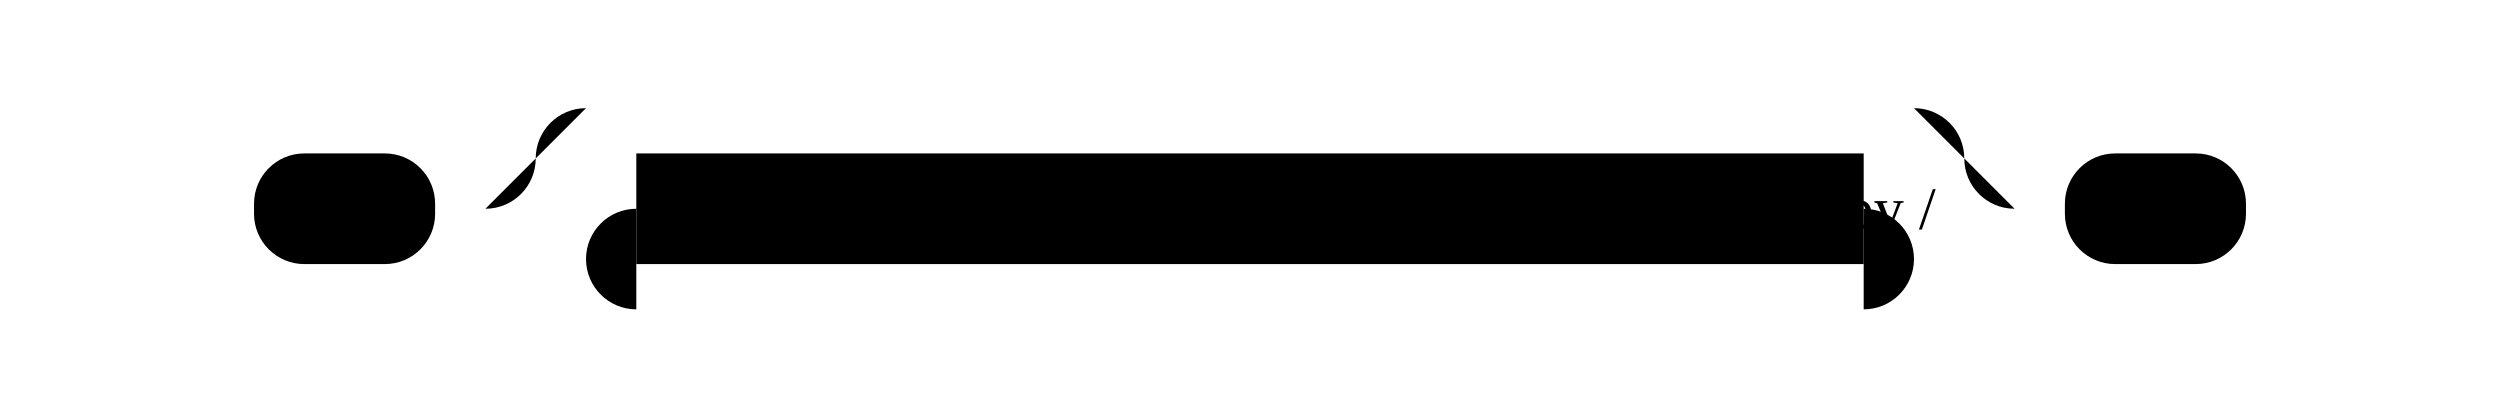
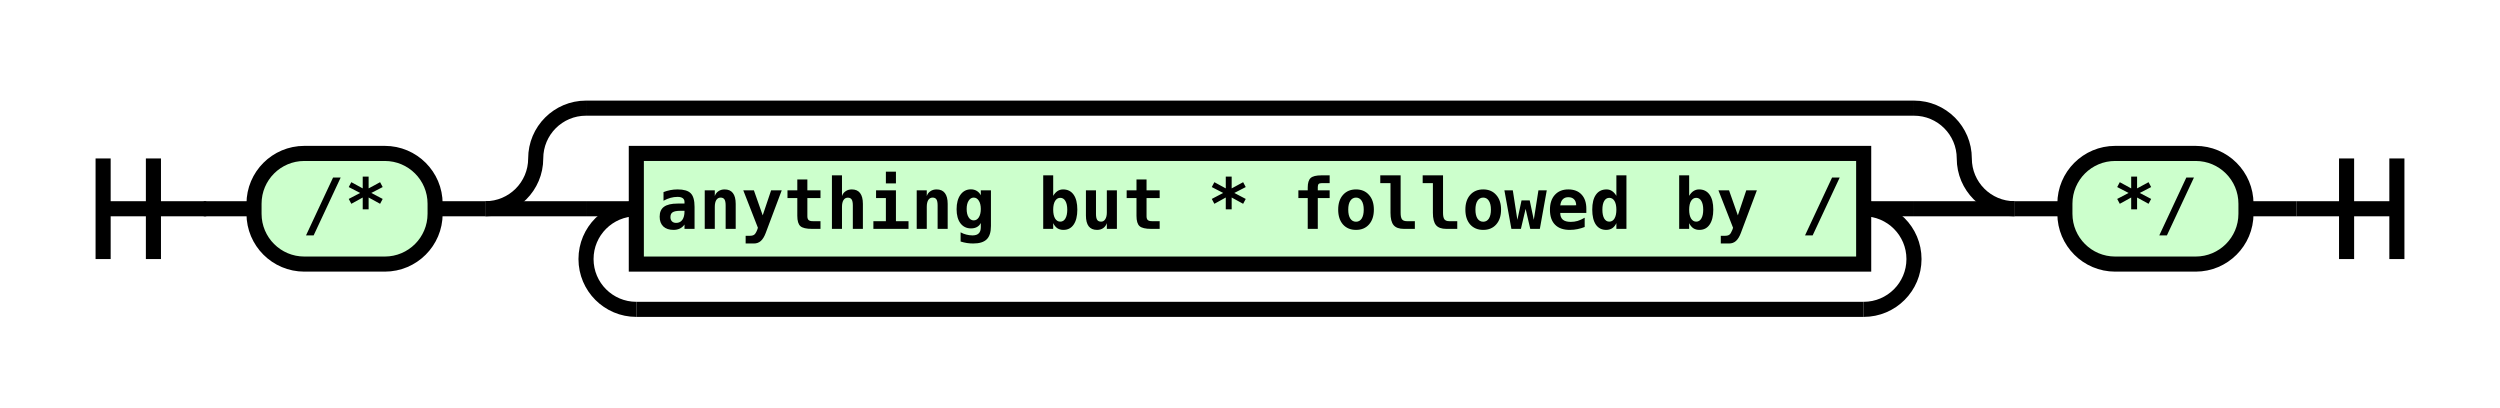
<svg xmlns="http://www.w3.org/2000/svg" class="railroad-diagram" height="81" viewBox="0 0 497 81" width="497">
+   <style scoped="">svg.railroad-diagram{background-color:hsl(30,20%,95%);}svg.railroad-diagram path{stroke-width:3;stroke:black;fill:rgba(0,0,0,0);}svg.railroad-diagram text{font:bold 14px monospace;text-anchor:middle;}svg.railroad-diagram text.label{text-anchor:start;}svg.railroad-diagram text.comment{font:italic 12px monospace;}svg.railroad-diagram rect{stroke-width:3;stroke:black;fill:hsl(120,100%,90%);}</style>
  <g transform="translate(.5 .5)">
    <path d="M 20 31 v 20 m 10 -20 v 20 m -10 -10 h 20.5">
</path>
    <path d="M40 41h10">
</path>
    <g>
      <path d="M50 41h0">
</path>
      <path d="M86 41h0">
</path>
      <rect height="22" rx="10" ry="10" width="36" x="50" y="30">
</rect>
      <text x="68" y="45">
/*</text>
    </g>
    <path d="M86 41h10">
</path>
    <g>
      <path d="M96 41h0">
</path>
      <path d="M400 41h0">
</path>
      <path d="M96 41a10 10 0 0 0 10 -10v0a10 10 0 0 1 10 -10">
</path>
      <g>
        <path d="M116 21h264">
</path>
      </g>
      <path d="M380 21a10 10 0 0 1 10 10v0a10 10 0 0 0 10 10">
</path>
      <path d="M96 41h20">
</path>
      <g>
        <path d="M116 41h0">
</path>
        <path d="M380 41h0">
</path>
        <path d="M116 41h10">
</path>
        <g>
          <path d="M126 41h0">
</path>
          <path d="M370 41h0">
</path>
          <rect height="22" width="244" x="126" y="30">
</rect>
          <text x="248" y="45">
anything but * followed by /</text>
        </g>
        <path d="M370 41h10">
</path>
        <path d="M126 41a10 10 0 0 0 -10 10v0a10 10 0 0 0 10 10">
</path>
        <g>
          <path d="M126 61h244">
</path>
        </g>
        <path d="M370 61a10 10 0 0 0 10 -10v0a10 10 0 0 0 -10 -10">
</path>
      </g>
      <path d="M380 41h20">
</path>
    </g>
    <path d="M400 41h10">
</path>
    <g>
      <path d="M410 41h0">
</path>
      <path d="M446 41h0">
</path>
      <rect height="22" rx="10" ry="10" width="36" x="410" y="30">
</rect>
      <text x="428" y="45">
*/</text>
    </g>
    <path d="M446 41h10">
</path>
    <path d="M 456 41 h 20 m -10 -10 v 20 m 10 -20 v 20">
</path>
  </g>
</svg>
